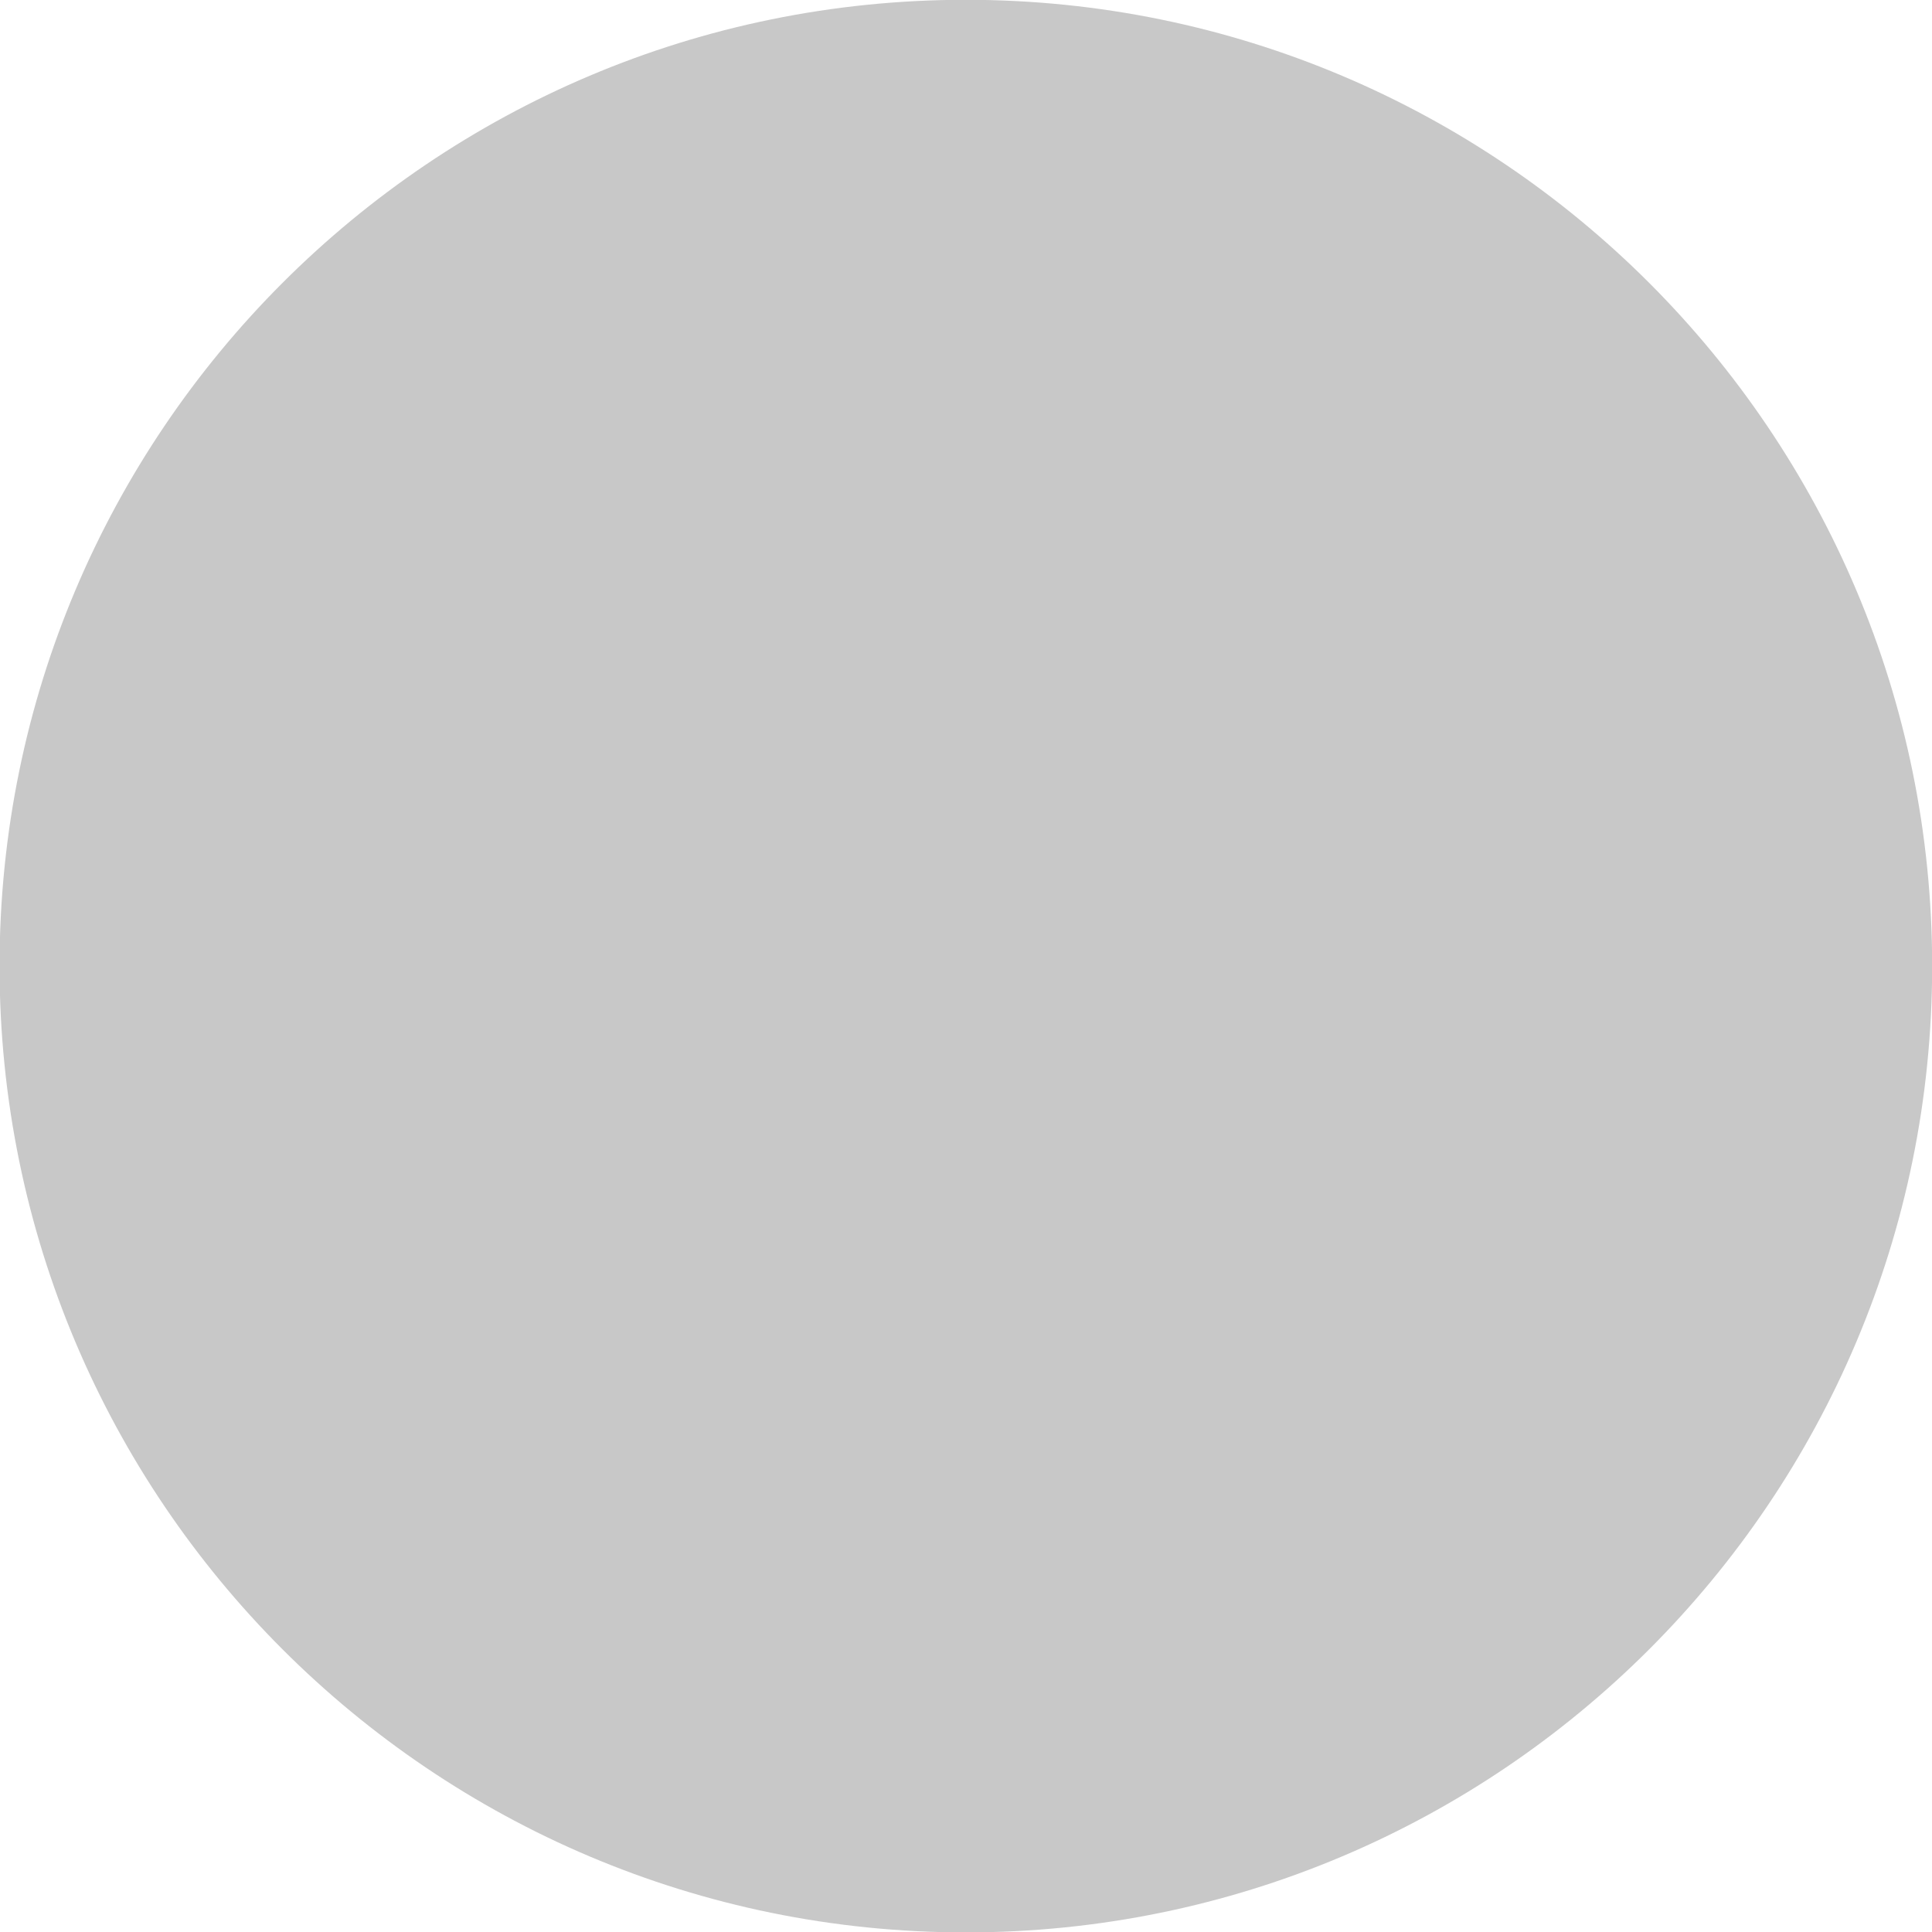
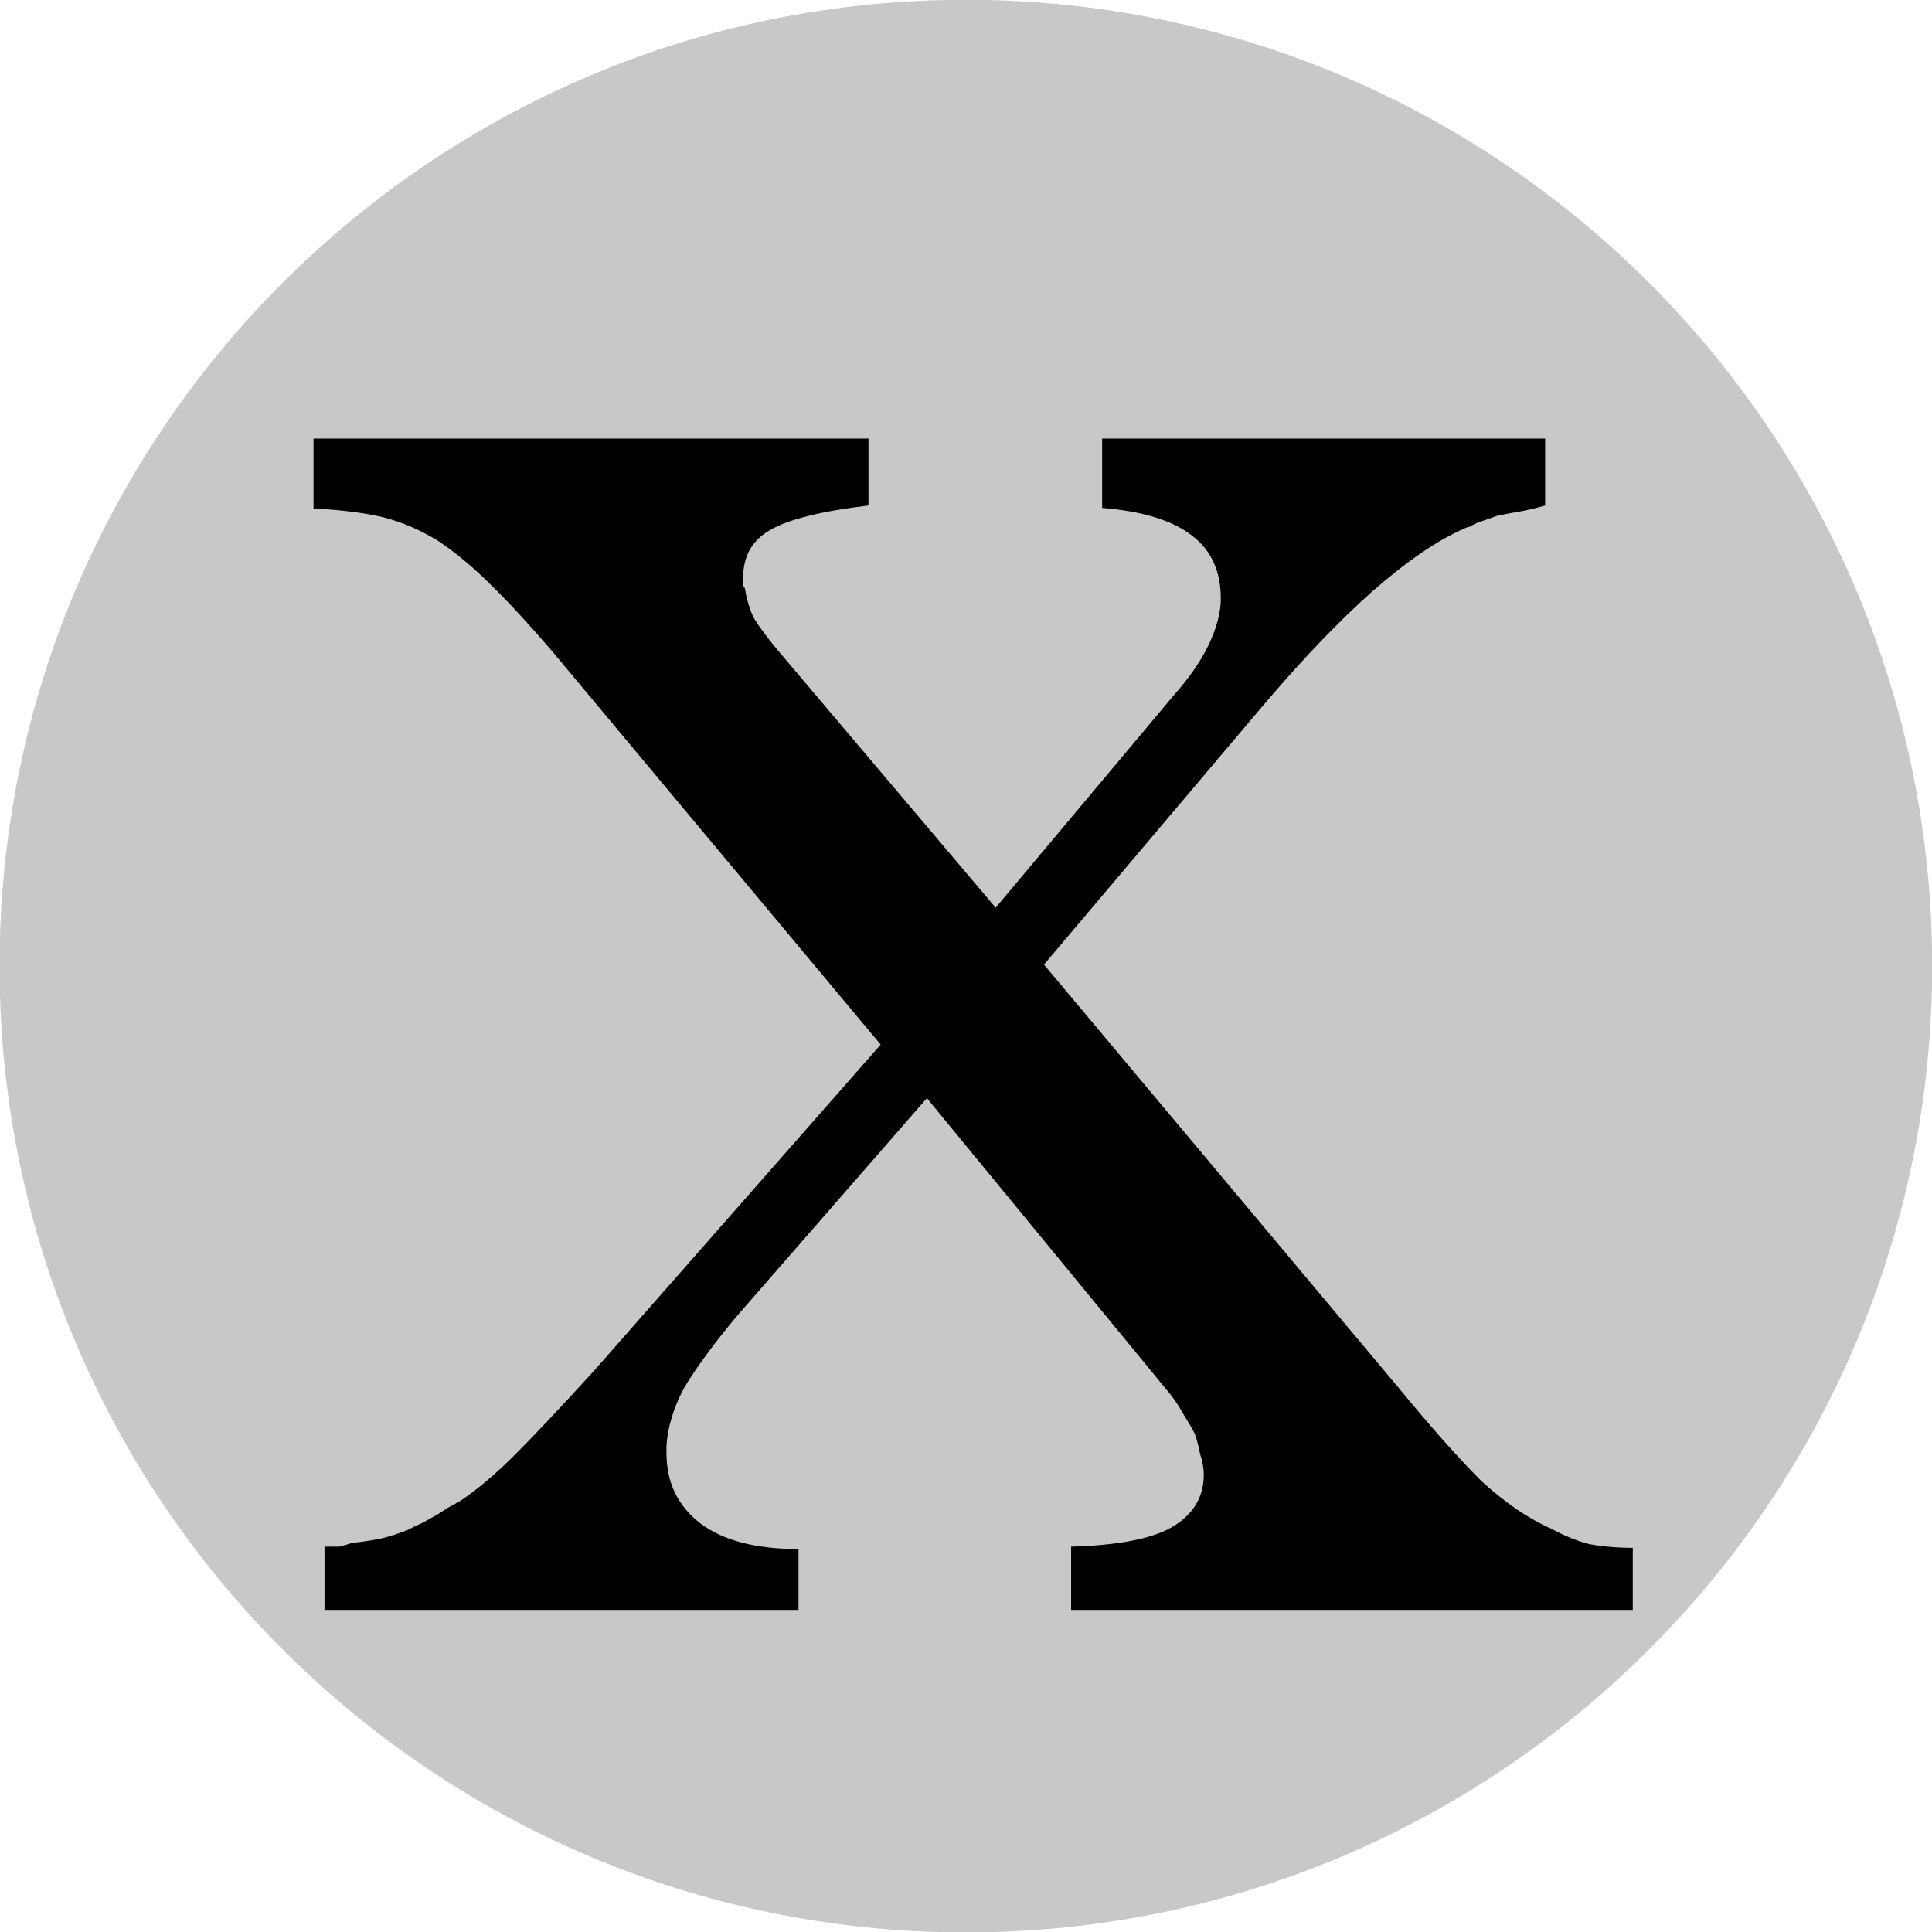
- <svg xmlns="http://www.w3.org/2000/svg" width="12" height="12" viewBox="0 0 3.175 3.175" version="1.1" id="svg8">
+ <svg xmlns="http://www.w3.org/2000/svg" id="svg8" version="1.1" viewBox="0 0 3.175 3.175" height="12" width="12">
  <defs id="defs2" />
  <g id="layer1">
-     <g transform="translate(-13.49375,-4.233333)" id="g2042">
-       <circle style="fill:#c8c8c8;fill-opacity:1;fill-rule:evenodd;stroke:none;stroke-width:0.016;stroke-linecap:round;stroke-linejoin:bevel" id="path857-3-5-9-7" cx="15.081" cy="5.821" r="1.588" />
-       <text id="text987-3" y="6.879" x="15.081" style="font-style:normal;font-variant:normal;font-weight:normal;font-stretch:normal;font-size:2.822px;line-height:1.25;font-family:MPlantin-Bold;-inkscape-font-specification:MPlantin-Bold;text-align:center;text-anchor:middle;stroke-width:0.265" xml:space="preserve">
-         <tspan style="font-style:normal;font-variant:normal;font-weight:normal;font-stretch:normal;font-size:2.822px;font-family:MPlantin;-inkscape-font-specification:MPlantin;text-align:center;text-anchor:middle;stroke-width:0.265" y="6.879" x="15.081" id="tspan985-0">X</tspan>
-       </text>
+     <g id="g2042" transform="translate(-13.49375,-4.233333)">
+       <circle r="1.588" cy="5.821" cx="15.081" id="path857-3-5-9-7" style="fill:#c8c8c8;fill-opacity:1;fill-rule:evenodd;stroke:none;stroke-width:0.016;stroke-linecap:round;stroke-linejoin:bevel" />
+       <g style="font-style:normal;font-variant:normal;font-weight:normal;font-stretch:normal;font-size:2.822px;line-height:1.25;font-family:MPlantin-Bold;-inkscape-font-specification:MPlantin-Bold;text-align:center;text-anchor:middle;stroke-width:0.265" id="text987-3" aria-label="X">
+         <path id="path835" style="font-style:normal;font-variant:normal;font-weight:normal;font-stretch:normal;font-size:2.822px;font-family:MPlantin;-inkscape-font-specification:MPlantin;text-align:center;text-anchor:middle;stroke-width:0.265" d="m 15.209,5.818 0.584,0.697 q 0.079,0.096 0.135,0.152 0.059,0.054 0.116,0.079 0.031,0.017 0.062,0.025 0.034,0.006 0.071,0.006 v 0.102 h -0.923 V 6.775 q 0.113,-0.003 0.164,-0.031 0.054,-0.031 0.054,-0.087 0,-0.017 -0.006,-0.034 -0.003,-0.017 -0.009,-0.034 -0.009,-0.017 -0.02,-0.034 -0.009,-0.017 -0.023,-0.034 L 15.017,6.038 14.704,6.397 q -0.059,0.071 -0.087,0.119 -0.025,0.048 -0.028,0.093 0,0.003 0,0.006 0,0.003 0,0.006 0,0.073 0.056,0.116 0.056,0.042 0.161,0.042 V 6.879 H 14.027 V 6.775 q 0.014,0 0.025,0 0.011,-0.003 0.02,-0.006 0.028,-0.003 0.051,-0.008 0.023,-0.006 0.042,-0.014 0.011,-0.006 0.023,-0.011 0.011,-0.006 0.025,-0.014 0.009,-0.006 0.017,-0.011 0.011,-0.006 0.02,-0.011 0.042,-0.028 0.09,-0.076 0.048,-0.048 0.13,-0.138 l 0.471,-0.536 -0.542,-0.649 q -0.056,-0.065 -0.099,-0.107 -0.042,-0.042 -0.085,-0.071 -0.045,-0.028 -0.093,-0.04 -0.048,-0.011 -0.113,-0.014 V 4.954 h 0.912 v 0.11 q -0.116,0.014 -0.161,0.04 -0.045,0.025 -0.045,0.079 0,0.006 0,0.011 0,0.003 0.003,0.006 0.003,0.023 0.014,0.048 0.014,0.023 0.04,0.054 l 0.358,0.423 0.291,-0.347 q 0.04,-0.045 0.059,-0.085 0.02,-0.042 0.02,-0.076 0,-0.068 -0.048,-0.104 -0.048,-0.037 -0.147,-0.045 V 4.954 h 0.728 v 0.11 q -0.028,0.008 -0.048,0.011 -0.017,0.003 -0.031,0.006 -0.009,0.003 -0.017,0.006 -0.009,0.003 -0.017,0.006 -0.006,0.003 -0.011,0.006 -0.003,0 -0.009,0.003 -0.065,0.028 -0.152,0.104 -0.085,0.076 -0.183,0.192 l -0.356,0.421 z" />
+       </g>
    </g>
  </g>
</svg>
